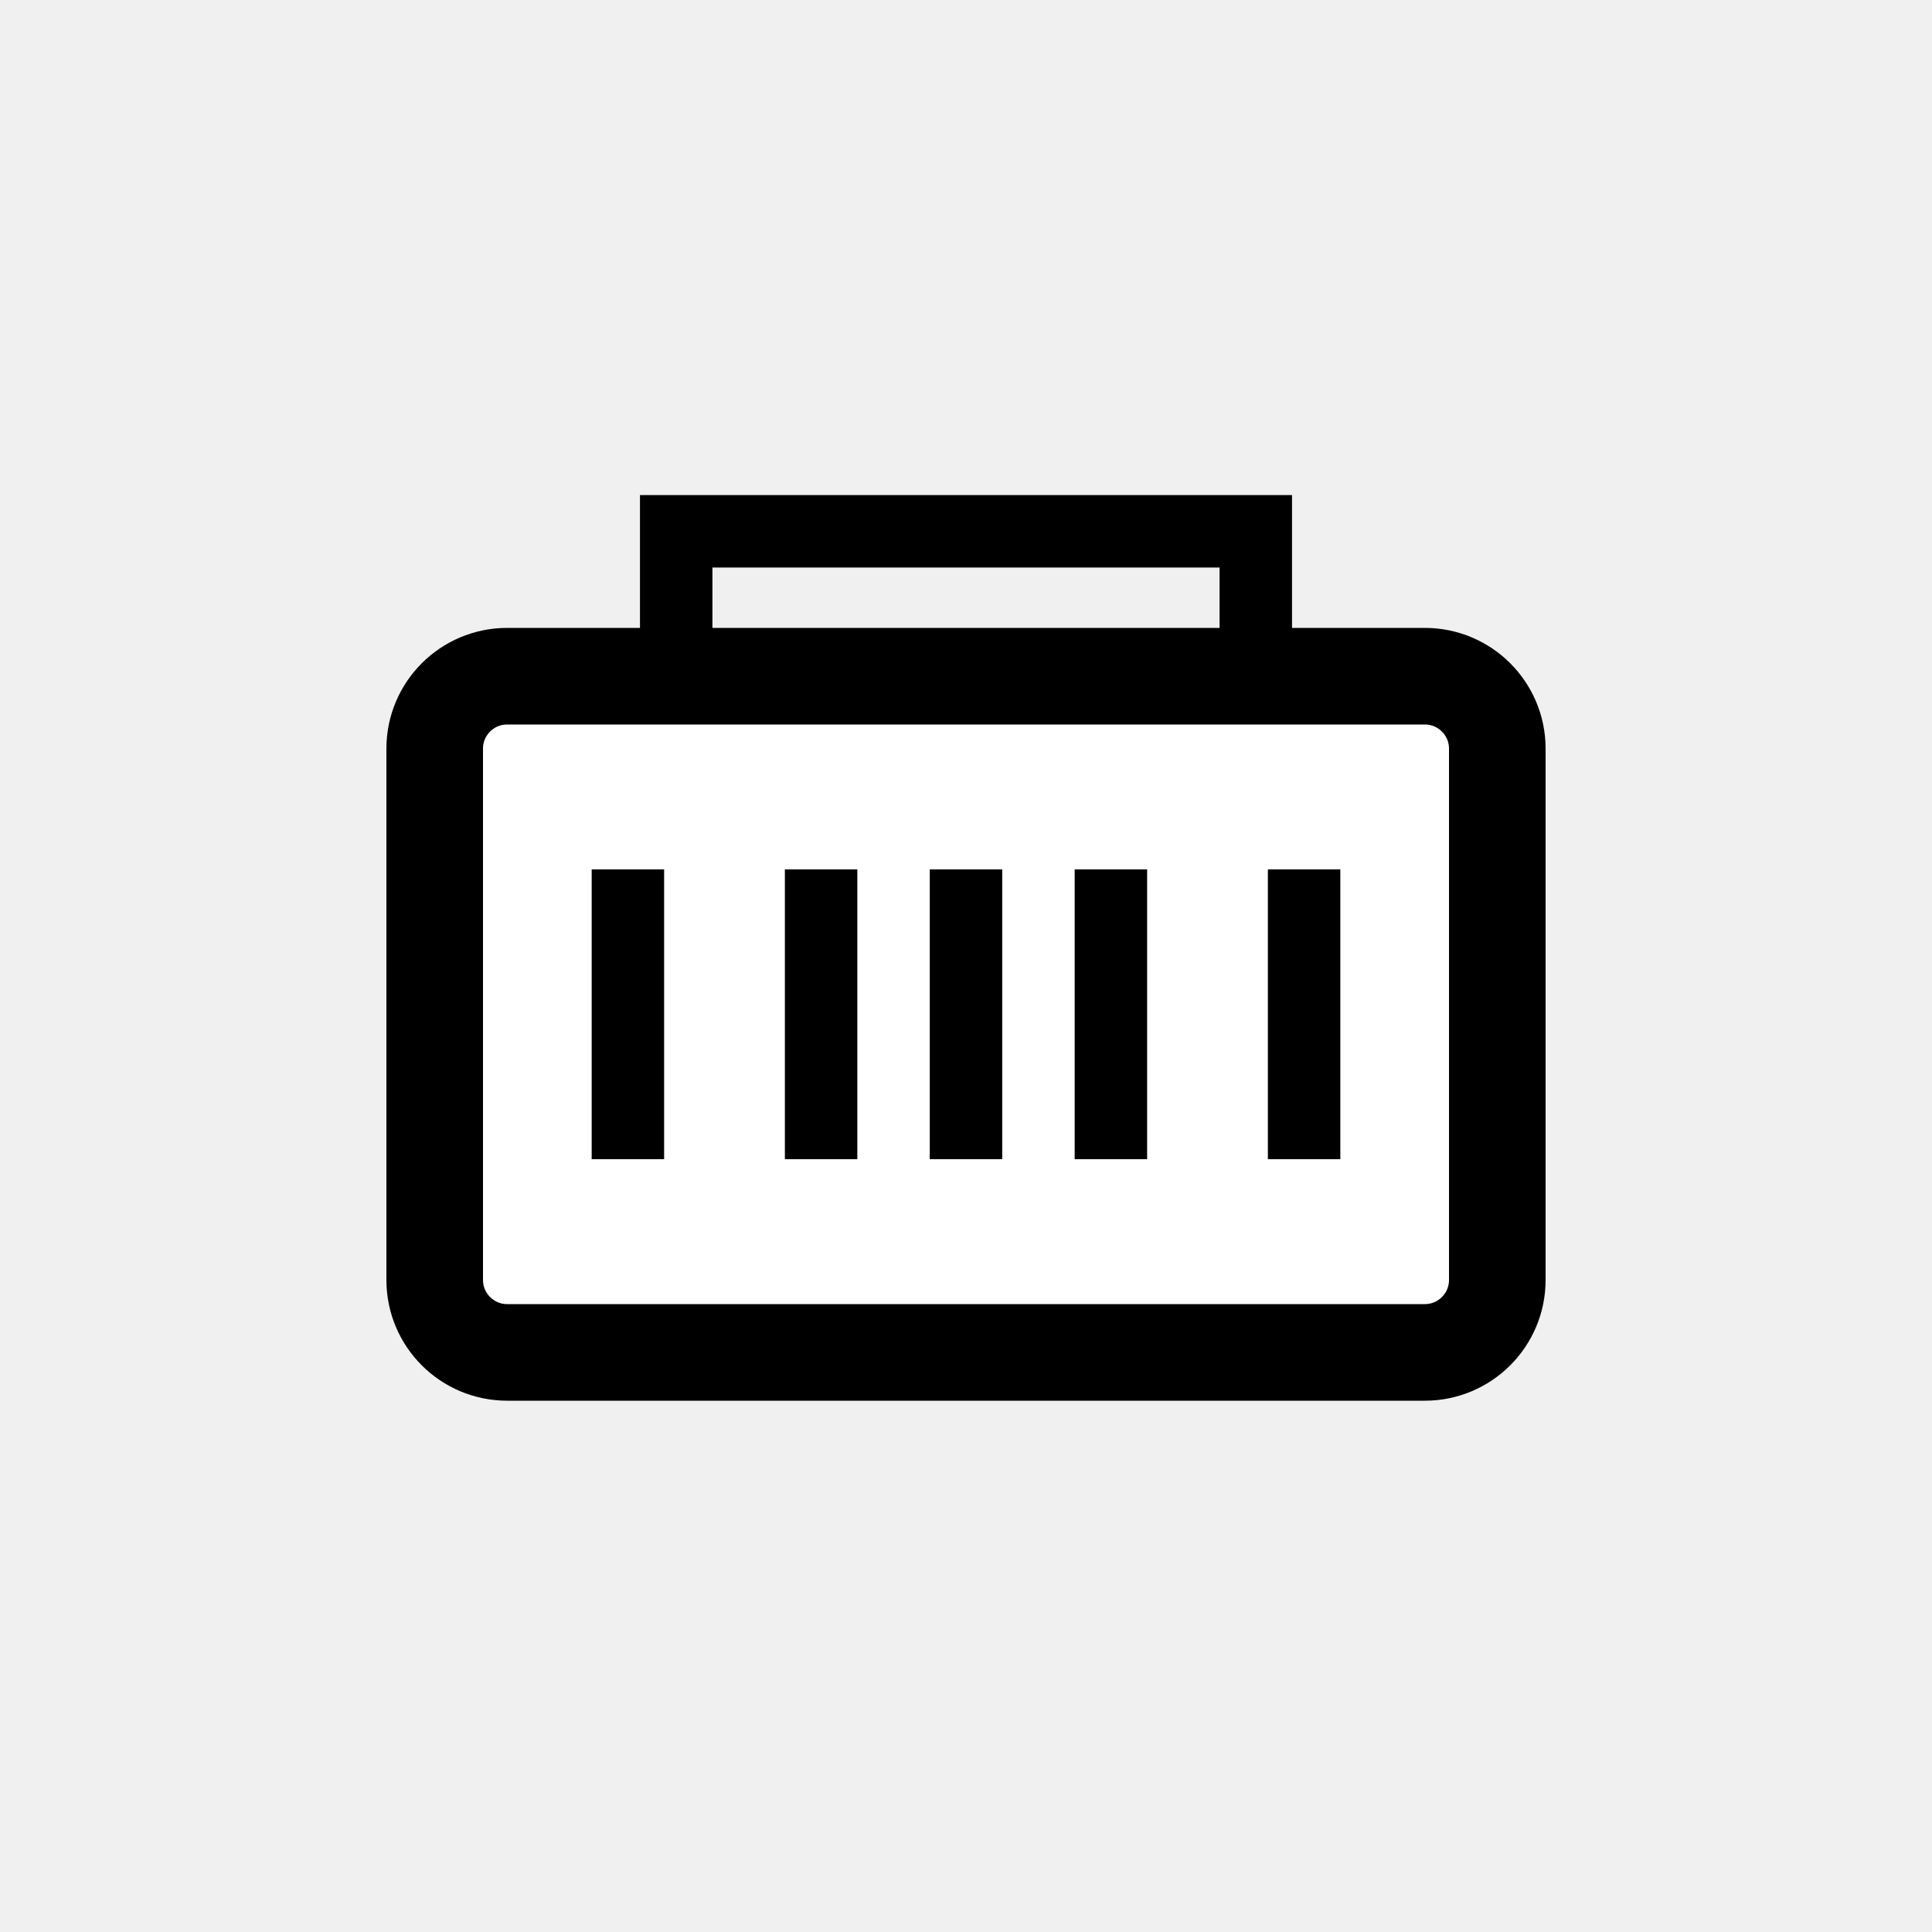
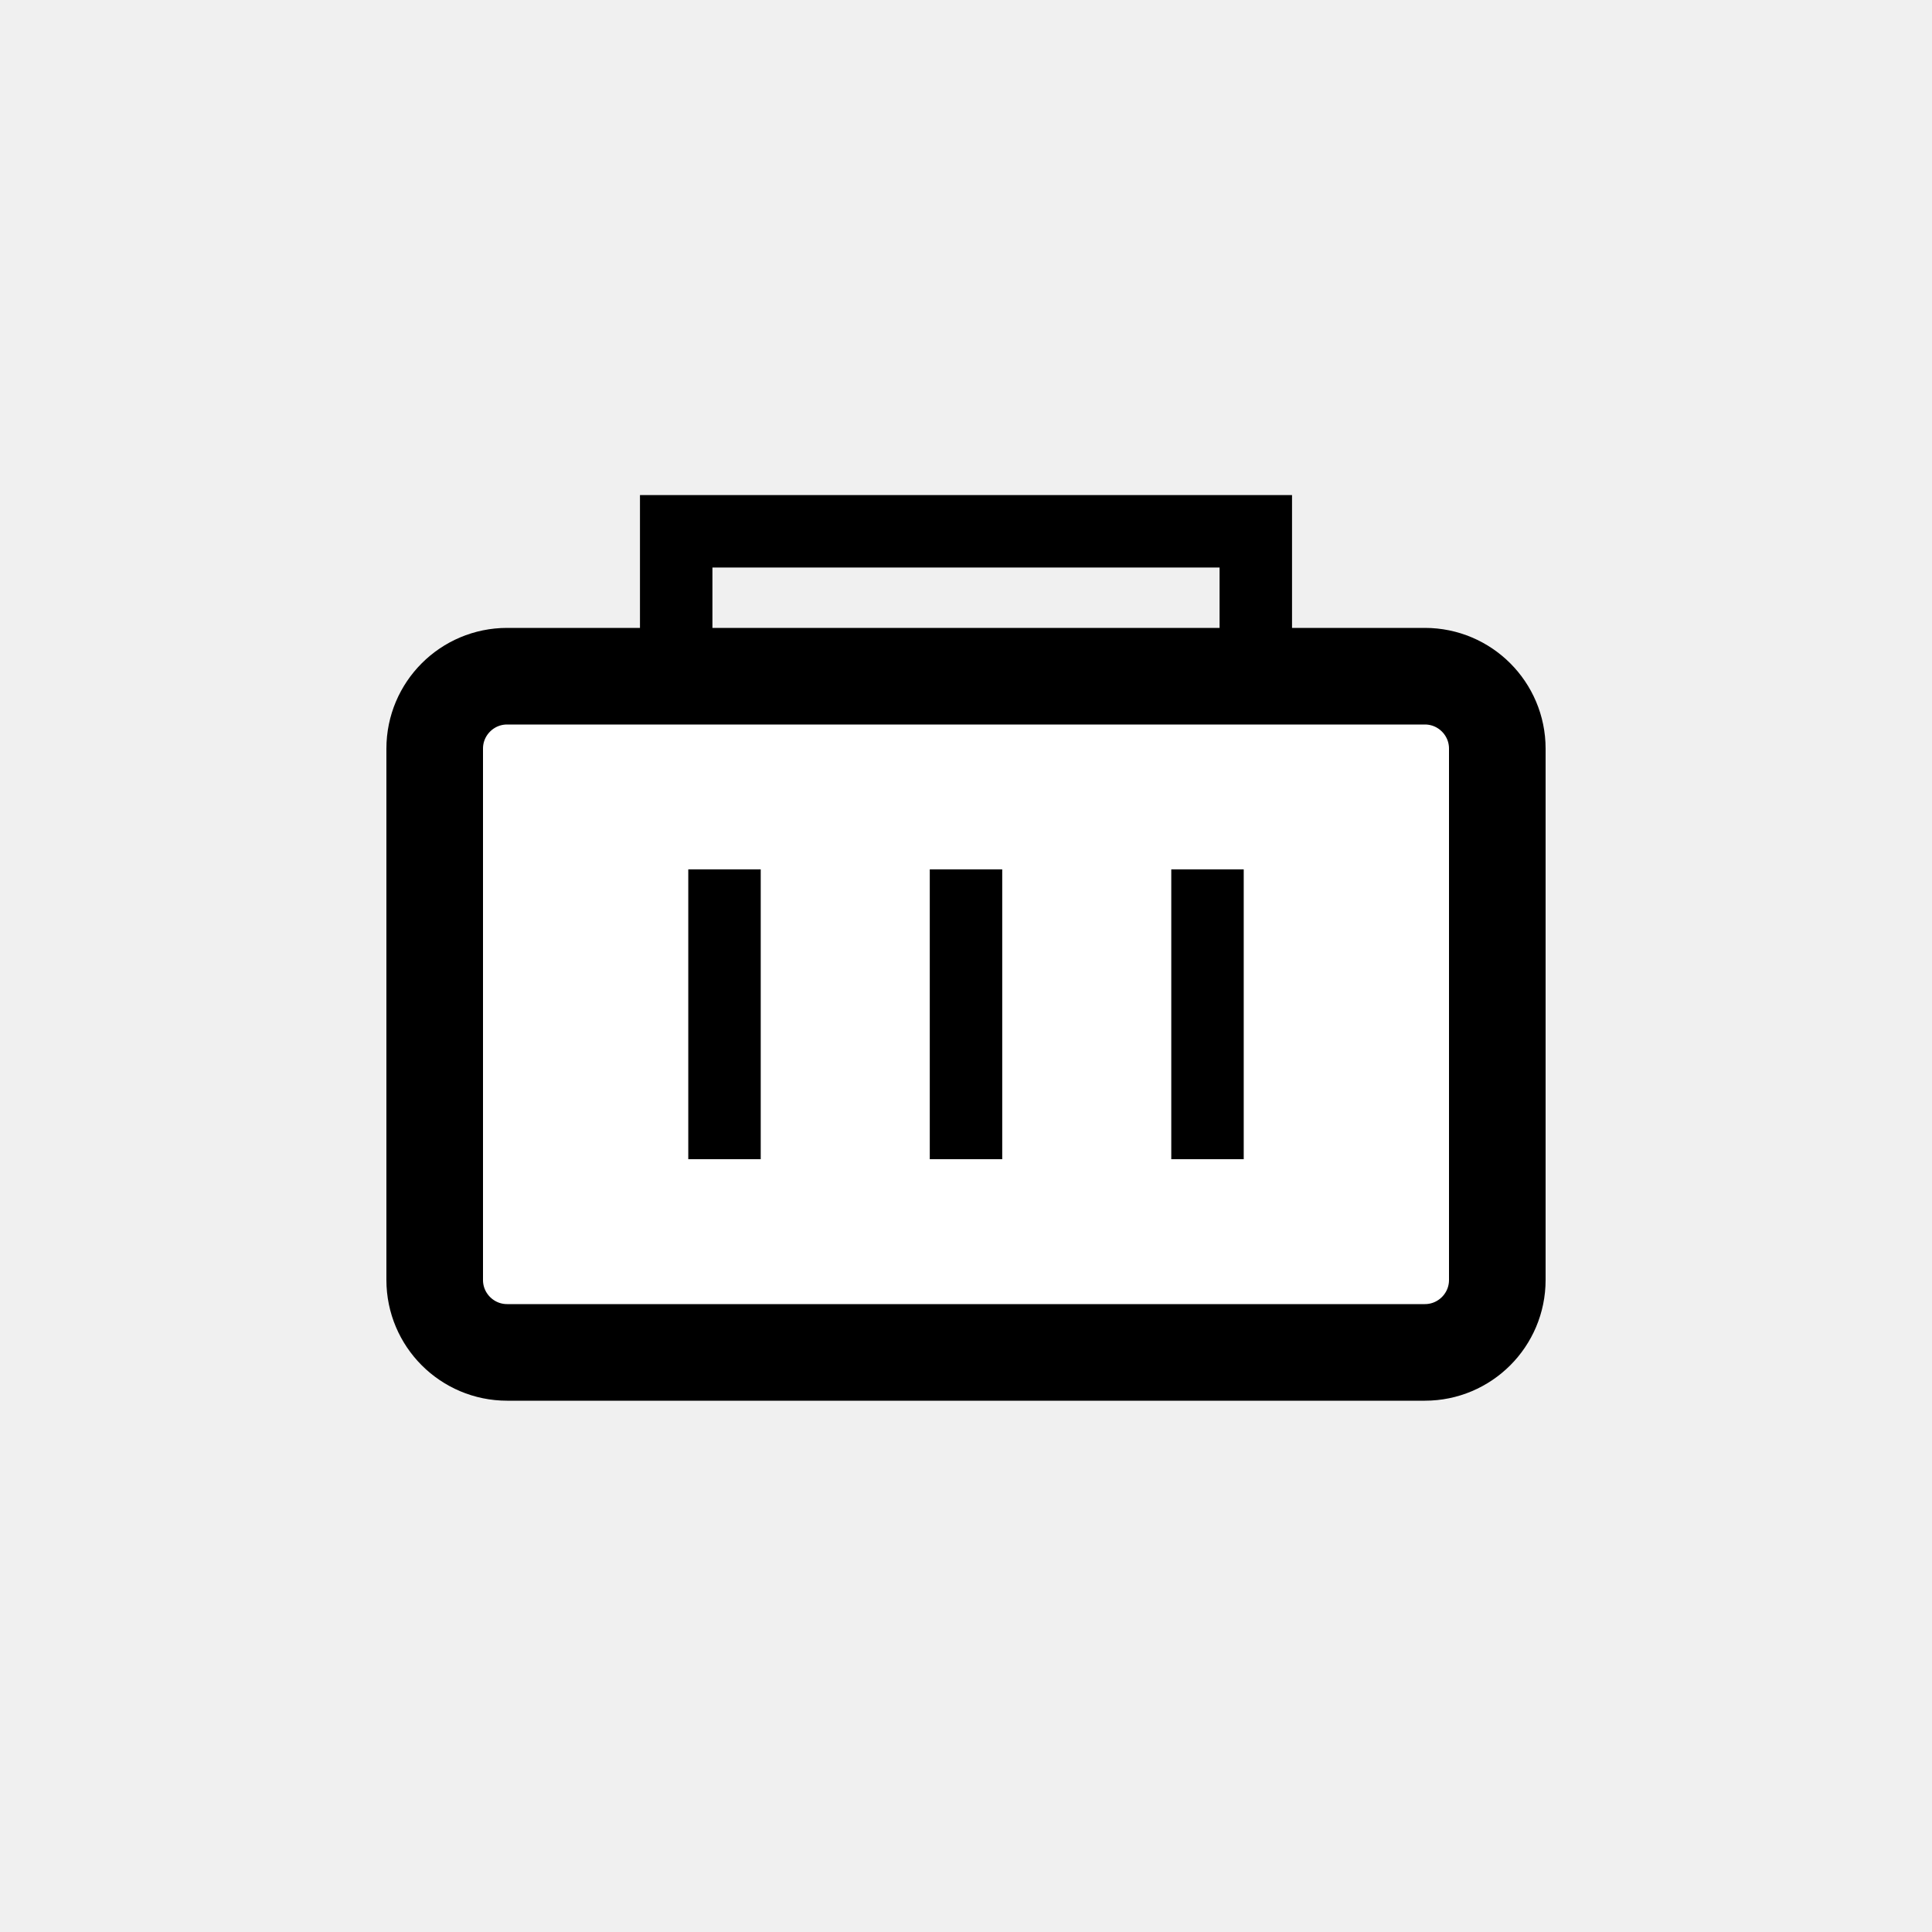
<svg xmlns="http://www.w3.org/2000/svg" viewBox="0 0 40 40">
  <rect x="9" y="14" width="22" height="14" rx="1.5" fill="white" stroke="currentColor" stroke-width="2" />
  <path d="M 14 14 L 14 11 L 26 11 L 26 14" fill="none" stroke="currentColor" stroke-width="1.5" />
-   <line x1="13" y1="18" x2="13" y2="24" stroke="currentColor" stroke-width="1.5" />
-   <line x1="17" y1="18" x2="17" y2="24" stroke="currentColor" stroke-width="1.5" />
+   <line x1="15" y1="18" x2="15" y2="24" stroke="currentColor" stroke-width="1.5" />
  <line x1="20" y1="18" x2="20" y2="24" stroke="currentColor" stroke-width="1.5" />
-   <line x1="23" y1="18" x2="23" y2="24" stroke="currentColor" stroke-width="1.5" />
-   <line x1="27" y1="18" x2="27" y2="24" stroke="currentColor" stroke-width="1.5" />
+   <line x1="25" y1="18" x2="25" y2="24" stroke="currentColor" stroke-width="1.5" />
</svg>
